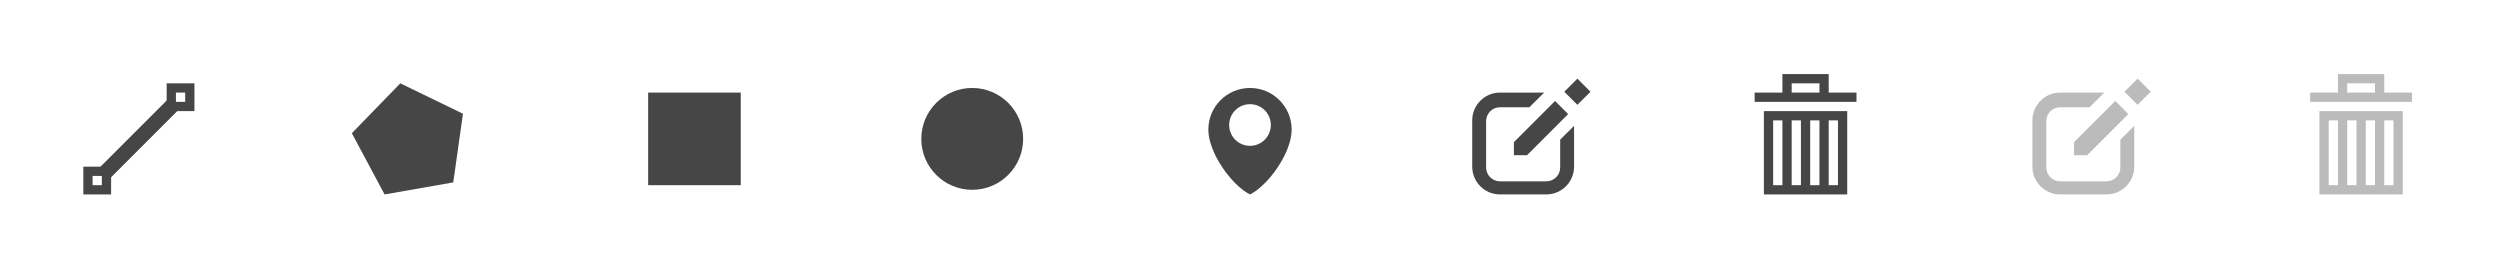
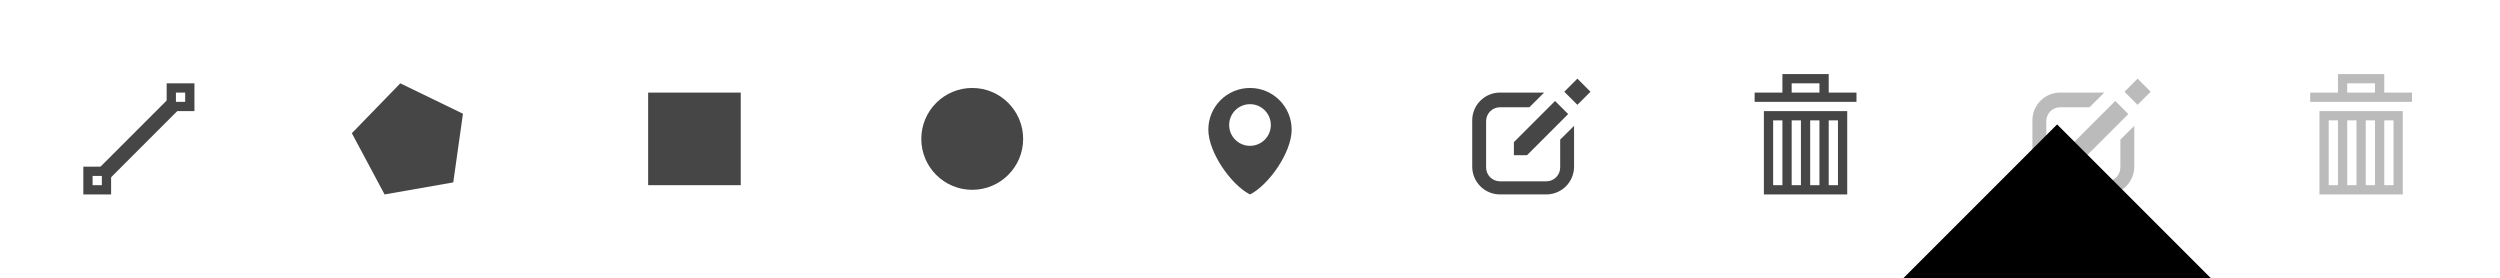
<svg xmlns="http://www.w3.org/2000/svg" version="1.1" id="Layer_1" x="0px" y="0px" width="540px" height="60px" viewBox="0 0 540 60" enable-background="new 0 0 540 60" xml:space="preserve">
  <g>
    <path fill="#464646" d="M18,36v6h6v-6H18z M22,40h-2v-2h2V40z" />
    <path fill="#464646" d="M36,18v6h6v-6H36z M40,22h-2v-2h2V22z" />
    <polygon fill="#464646" points="23.142,39.145 20.857,36.854 36.857,20.857 39.142,23.142  " />
  </g>
  <polygon fill="#464646" points="83.07,42 76,28.773 86.463,18 100,24.565 97.904,39.396 " />
  <rect x="140" y="20" fill="#464646" width="20" height="20" />
  <path fill="#464646" d="M221,30c0,6.078-4.926,11-11,11s-11-4.922-11-11c0-6.074,4.926-11,11-11S221,23.926,221,30z" />
  <path fill="#464646" d="M270,19c-4.971,0-9,4.029-9,9c0,4.971,5.001,12,9,14c4.001-2,9-9.029,9-14C279,23.029,274.971,19,270,19z   M270,31.5c-2.484,0-4.5-2.014-4.5-4.5c0-2.484,2.016-4.5,4.5-4.5c2.485,0,4.5,2.016,4.5,4.5C274.5,29.486,272.485,31.5,270,31.5z" />
  <g>
    <path fill="#464646" d="M337,30.156v0.407v5.604c0,1.658-1.344,3-3,3h-10c-1.655,0-3-1.342-3-3v-10c0-1.657,1.345-3,3-3h6.345   l3.19-3.17H324c-3.313,0-6,2.687-6,6v10c0,3.313,2.687,6,6,6h10c3.314,0,6-2.687,6-6v-8.809L337,30.156" />
    <polygon fill="#464646" points="329.828,33.529 327,33.529 327,30.699 335.891,21.809 338.719,24.637  " />
    <rect x="338.697" y="17.826" transform="matrix(-0.707 -0.7072 0.7072 -0.707 567.5655 274.7729)" fill="#464646" width="4" height="4" />
  </g>
  <g>
    <path fill="#464646" d="M381,42h18V24h-18V42z M395,26h2v14h-2V26z M391,26h2v14h-2V26z M387,26h2v14h-2V26z M383,26h2v14h-2V26z" />
    <path fill="#464646" d="M395,20v-2v-2h-10v2v2h-6v2h22v-2H395z M393,20h-6v-2h6V20z" />
  </g>
  <g>
    <path fill="#BBBBBB" d="M458,30.156v0.407v5.604c0,1.658-1.344,3-3,3h-10c-1.655,0-3-1.342-3-3v-10c0-1.657,1.345-3,3-3h6.345   l3.19-3.17H445c-3.313,0-6,2.687-6,6v10c0,3.313,2.687,6,6,6h10c3.314,0,6-2.687,6-6v-8.809L458,30.156" />
    <polygon fill="#BBBBBB" points="450.828,33.529 448,33.529 448,30.699 456.891,21.809 459.719,24.637  " />
    <rect x="459.697" y="17.826" transform="matrix(-0.707 -0.7072 0.7072 -0.707 774.118 360.3402)" fill="#BBBBBB" width="4" height="4" />
  </g>
  <g>
    <path fill="#BBBBBB" d="M501,42h18V24h-18V42z M515,26h2v14h-2V26z M511,26h2v14h-2V26z M507,26h2v14h-2V26z M503,26h2v14h-2V26z" />
    <path fill="#BBBBBB" d="M515,20v-2v-2h-10v2v2h-6v2h22v-2H515z M513,20h-6v-2h6V20z" />
  </g>
+   <g id="g3765" stroke="#000000" fill="none">
+     <path id="rect2990" d="m70.064 422.35 374.27-374.26 107.58 107.58-374.26 374.27-129.56 21.97z" stroke-width="30" />
+     <path id="path3771" d="m70.569 417.81 110.61 110.61" stroke-width="25" />
+     <path id="path3777" d="m491.47 108.37-366.69 366.68" stroke-width="25" />
+     <path id="path3763" d="m54.222 507.26 40.975 39.546" stroke-width="25" />
+   </g>
</svg>
